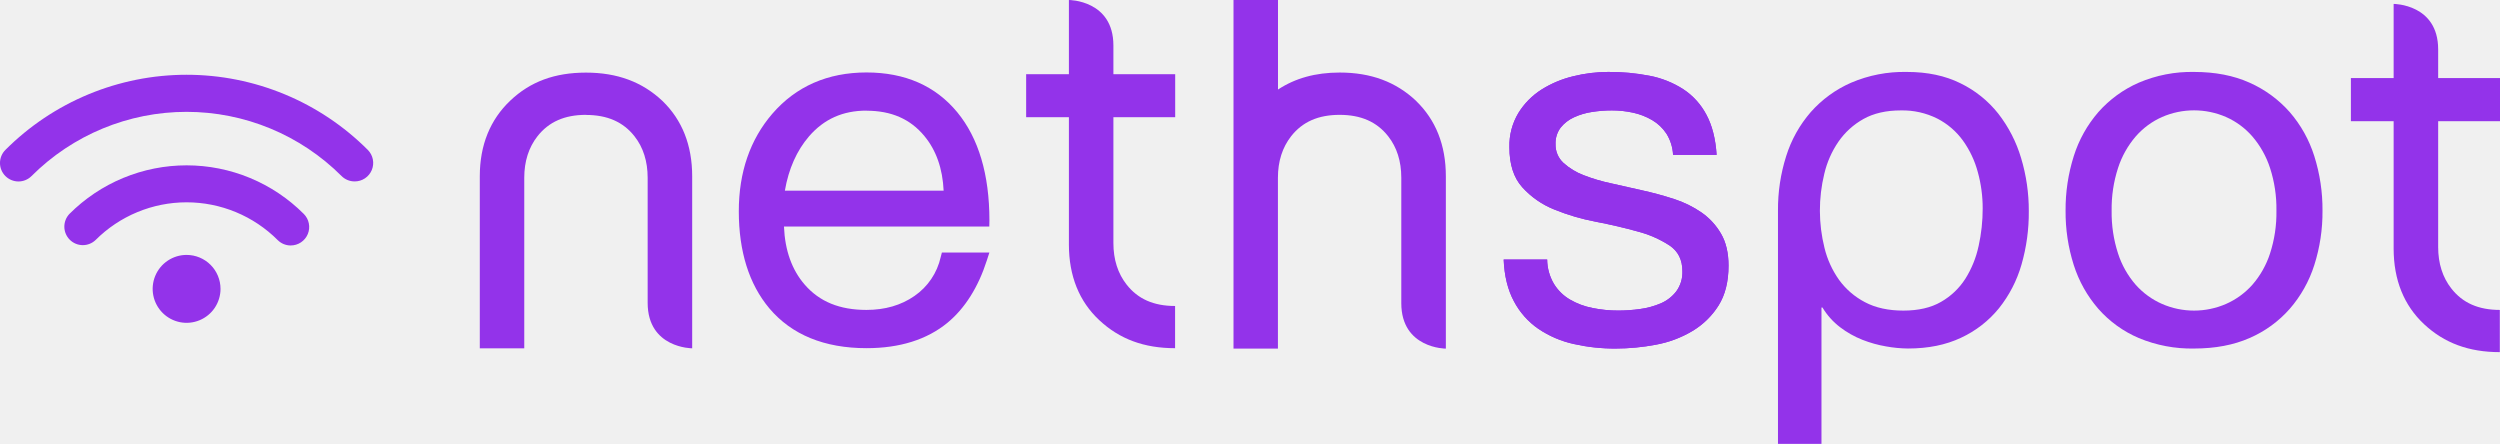
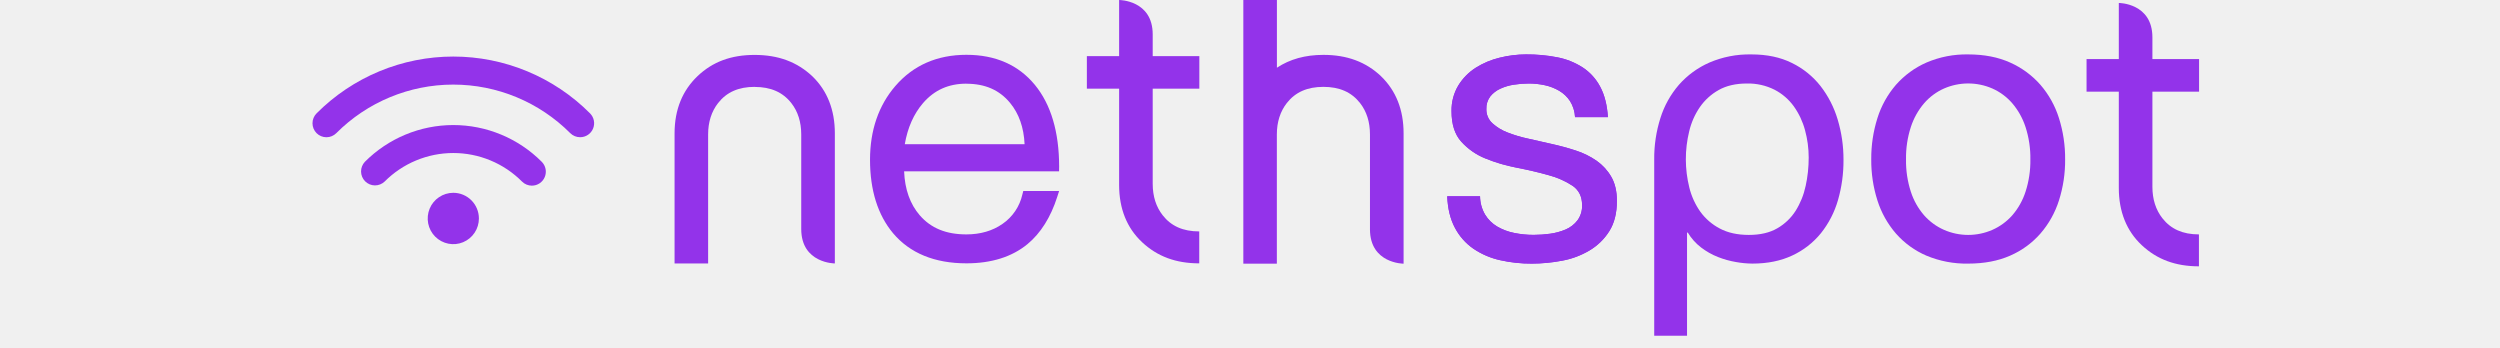
- <svg xmlns="http://www.w3.org/2000/svg" width="338" height="60" viewBox="0 0 338 60" fill="none">
-   <g clip-path="url(#clip0_1015_648)">
-     <path d="M117.141 14.968C120.505 14.968 123.067 16.088 124.969 18.383C126.572 20.308 127.443 22.796 127.578 25.774H106.115C106.623 22.83 107.714 20.369 109.384 18.429C111.411 16.094 113.952 14.956 117.157 14.956M133.77 29.813C133.77 23.592 132.302 18.668 129.418 15.17C126.477 11.605 122.355 9.796 117.157 9.796C111.903 9.796 107.622 11.675 104.427 15.369C101.415 18.858 99.886 23.295 99.886 28.556C99.886 34.003 101.271 38.416 104.011 41.684C107.029 45.259 111.46 47.073 117.16 47.073C121.649 47.073 125.33 45.917 128.107 43.631C130.467 41.675 132.259 38.832 133.427 35.19L133.764 34.147H127.342L127.183 34.759C126.705 36.901 125.433 38.782 123.624 40.023C121.823 41.274 119.649 41.901 117.141 41.901C113.53 41.901 110.796 40.791 108.8 38.486C107.063 36.488 106.121 33.847 105.993 30.624H133.754L133.77 29.813Z" fill="#9333EA" />
-     <path d="M150.976 15.846H158.886V10.032H150.532V6.148C150.532 0 144.515 0 144.515 0V10.032H138.735V15.846H144.515V33.063C144.515 37.308 145.903 40.751 148.633 43.297C151.364 45.843 154.676 47.076 158.871 47.076V41.369C155.978 41.369 153.841 40.423 152.318 38.477C151.135 36.974 150.532 35.089 150.532 32.864V15.846H150.976Z" fill="#9333EA" />
-     <path d="M79.222 15.54C82.114 15.54 84.261 16.486 85.79 18.432C86.967 19.932 87.563 21.817 87.563 24.038V40.941C87.563 47.092 93.584 47.092 93.584 47.092V23.834C93.584 19.644 92.229 16.226 89.569 13.652C86.832 11.072 83.454 9.817 79.222 9.817C74.99 9.817 71.69 11.041 68.99 13.603C66.29 16.164 64.868 19.586 64.868 23.834V47.092H70.88V24.026C70.88 21.802 71.491 19.919 72.669 18.417C74.198 16.474 76.338 15.528 79.222 15.528" fill="#9333EA" />
-     <path d="M191.461 13.643C188.728 11.063 185.346 9.808 181.126 9.808C177.857 9.808 175.114 10.573 172.784 12.107V0H166.77V47.128H172.775V24.026C172.775 21.802 173.387 19.919 174.561 18.417C176.09 16.474 178.23 15.528 181.117 15.528C184.003 15.528 186.153 16.474 187.679 18.42C188.859 19.919 189.455 21.805 189.455 24.026V40.986C189.455 47.135 195.479 47.135 195.479 47.135V23.824C195.479 19.635 194.122 16.216 191.452 13.643" fill="#9333EA" />
-     <path d="M210.08 38.358C210.618 39.241 211.366 39.977 212.257 40.5C213.205 41.05 214.239 41.435 215.315 41.641C216.465 41.875 217.636 41.991 218.81 41.987C219.782 41.984 220.753 41.916 221.715 41.782C222.68 41.655 223.623 41.399 224.519 41.02C225.35 40.667 226.077 40.107 226.629 39.392C227.206 38.6 227.498 37.636 227.458 36.656C227.458 35.132 226.882 33.978 225.73 33.195C224.397 32.332 222.932 31.69 221.394 31.294C219.667 30.811 217.788 30.372 215.755 29.979C213.825 29.616 211.936 29.059 210.117 28.317C208.467 27.656 206.99 26.626 205.799 25.305C204.643 24.014 204.067 22.214 204.069 19.904C204.026 18.273 204.451 16.663 205.292 15.265C206.078 13.992 207.143 12.915 208.405 12.113C209.725 11.284 211.17 10.677 212.685 10.313C214.234 9.927 215.823 9.73 217.419 9.726C219.3 9.711 221.177 9.884 223.024 10.243C224.635 10.551 226.173 11.162 227.556 12.045C228.882 12.912 229.966 14.104 230.705 15.507C231.488 16.961 231.949 18.773 232.087 20.942H226.198C226.149 19.922 225.839 18.933 225.299 18.068C224.802 17.315 224.139 16.687 223.36 16.232C222.56 15.764 221.689 15.427 220.782 15.234C219.839 15.028 218.877 14.926 217.911 14.928C217.019 14.928 216.129 14.998 215.248 15.136C214.402 15.26 213.578 15.504 212.802 15.861C212.102 16.177 211.487 16.652 211.004 17.248C210.519 17.895 210.274 18.689 210.31 19.497C210.297 19.971 210.386 20.442 210.572 20.878C210.757 21.314 211.033 21.705 211.383 22.025C212.181 22.746 213.109 23.31 214.116 23.687C215.33 24.158 216.579 24.528 217.853 24.794C219.237 25.098 220.621 25.411 222.006 25.731C223.479 26.055 224.921 26.447 226.329 26.906C227.659 27.33 228.918 27.948 230.066 28.742C231.142 29.496 232.039 30.477 232.696 31.616C233.362 32.771 233.697 34.199 233.699 35.9C233.699 38.071 233.249 39.871 232.35 41.302C231.457 42.723 230.238 43.91 228.794 44.766C227.278 45.666 225.614 46.288 223.88 46.602C222.09 46.945 220.272 47.12 218.449 47.122C216.541 47.135 214.637 46.929 212.774 46.51C211.07 46.135 209.45 45.442 208.001 44.469C206.607 43.511 205.467 42.228 204.68 40.729C203.848 39.181 203.387 37.3 203.295 35.086H209.178C209.188 36.237 209.499 37.365 210.08 38.358Z" fill="#9333EA" />
-     <path d="M330.086 16.388H338V10.555H329.64V6.681C329.64 0.529 323.619 0.529 323.619 0.529V10.555H317.84V16.388H323.619V33.596C323.619 37.843 325.01 41.286 327.738 43.833C330.465 46.379 333.783 47.609 337.975 47.609V41.901C335.086 41.901 332.948 40.956 331.426 39.01C330.242 37.507 329.64 35.619 329.64 33.397V16.388H330.086Z" fill="#9333EA" />
-     <path d="M210.08 38.358C210.617 39.242 211.367 39.979 212.26 40.5C213.208 41.05 214.242 41.436 215.318 41.641C216.468 41.875 217.64 41.991 218.813 41.987C219.785 41.984 220.756 41.916 221.718 41.782C222.683 41.655 223.626 41.399 224.522 41.02C225.353 40.667 226.08 40.107 226.632 39.392C227.209 38.6 227.501 37.636 227.461 36.656C227.461 35.132 226.885 33.978 225.733 33.195C224.399 32.331 222.933 31.689 221.394 31.294C219.667 30.811 217.788 30.372 215.755 29.979C213.825 29.616 211.936 29.059 210.117 28.317C208.467 27.656 206.99 26.626 205.799 25.305C204.643 24.014 204.067 22.214 204.069 19.904C204.026 18.273 204.451 16.663 205.292 15.265C206.078 13.992 207.143 12.915 208.405 12.113C209.725 11.284 211.17 10.677 212.685 10.313C214.234 9.927 215.823 9.73 217.419 9.726C219.3 9.711 221.177 9.884 223.024 10.243C224.635 10.551 226.172 11.163 227.556 12.045C228.882 12.912 229.966 14.104 230.705 15.507C231.488 16.961 231.949 18.773 232.087 20.942H226.198C226.149 19.922 225.839 18.933 225.299 18.068C224.802 17.315 224.139 16.687 223.36 16.232C222.56 15.764 221.689 15.427 220.782 15.234C219.839 15.029 218.877 14.926 217.911 14.928C217.019 14.928 216.129 14.998 215.248 15.136C214.402 15.26 213.578 15.504 212.802 15.861C212.102 16.177 211.487 16.652 211.004 17.248C210.52 17.895 210.276 18.69 210.313 19.497C210.3 19.971 210.389 20.441 210.573 20.877C210.758 21.313 211.034 21.705 211.383 22.025C212.181 22.746 213.109 23.31 214.116 23.687C215.33 24.158 216.579 24.528 217.853 24.794C219.237 25.098 220.621 25.411 222.006 25.731C223.479 26.055 224.921 26.447 226.329 26.906C227.659 27.33 228.918 27.949 230.066 28.742C231.142 29.496 232.039 30.477 232.696 31.616C233.362 32.771 233.697 34.199 233.699 35.9C233.699 38.071 233.249 39.871 232.35 41.302C231.457 42.723 230.238 43.91 228.794 44.766C227.278 45.666 225.614 46.288 223.88 46.602C222.09 46.945 220.272 47.12 218.449 47.122C216.541 47.135 214.636 46.929 212.774 46.51C211.069 46.136 209.45 45.443 208.001 44.469C206.607 43.511 205.467 42.228 204.68 40.729C203.848 39.185 203.387 37.304 203.295 35.086H209.178C209.188 36.237 209.499 37.365 210.08 38.358Z" fill="#9333EA" />
-     <path d="M286.36 34.272C286.861 35.828 287.672 37.266 288.745 38.498C289.733 39.61 290.949 40.495 292.31 41.093C293.674 41.687 295.146 41.993 296.634 41.993C298.122 41.993 299.593 41.687 300.958 41.093C302.319 40.495 303.535 39.61 304.523 38.498C305.595 37.265 306.406 35.827 306.908 34.272C307.514 32.406 307.806 30.453 307.773 28.491C307.806 26.529 307.513 24.574 306.908 22.707C306.4 21.145 305.59 19.699 304.523 18.451C303.542 17.322 302.325 16.423 300.958 15.819C299.593 15.225 298.122 14.919 296.634 14.919C295.146 14.919 293.674 15.225 292.31 15.819C290.943 16.423 289.726 17.322 288.745 18.451C287.677 19.698 286.866 21.145 286.36 22.707C285.754 24.574 285.462 26.529 285.494 28.491C285.462 30.453 285.754 32.406 286.36 34.272ZM280.372 21.113C281.06 18.921 282.192 16.893 283.696 15.158C285.207 13.449 287.071 12.091 289.161 11.179C291.521 10.171 294.068 9.676 296.634 9.726C299.488 9.726 301.99 10.21 304.141 11.179C306.217 12.099 308.07 13.456 309.574 15.158C311.077 16.894 312.207 18.921 312.895 21.113C313.648 23.498 314.022 25.987 314.002 28.488C314.024 30.98 313.65 33.459 312.895 35.833C312.203 38.013 311.073 40.028 309.574 41.755C308.076 43.456 306.221 44.804 304.141 45.702C301.998 46.647 299.496 47.12 296.634 47.122C294.072 47.171 291.527 46.687 289.161 45.702C287.067 44.811 285.2 43.462 283.696 41.755C282.196 40.029 281.065 38.013 280.372 35.833C279.617 33.459 279.244 30.98 279.266 28.488C279.246 25.987 279.62 23.498 280.372 21.113Z" fill="#9333EA" />
-     <path d="M267.505 33.268C267.172 34.84 266.564 36.34 265.707 37.7C264.88 38.99 263.752 40.06 262.42 40.818C261.061 41.602 259.365 41.993 257.335 41.993C255.305 41.993 253.572 41.613 252.137 40.852C250.755 40.132 249.558 39.101 248.642 37.84C247.716 36.535 247.047 35.066 246.669 33.51C245.851 30.224 245.842 26.787 246.645 23.497C247.006 21.949 247.651 20.482 248.547 19.17C249.426 17.896 250.587 16.841 251.938 16.088C253.32 15.315 255.003 14.928 256.987 14.928C258.701 14.888 260.4 15.268 261.934 16.036C263.306 16.742 264.492 17.762 265.395 19.014C266.314 20.3 266.994 21.742 267.401 23.27C267.84 24.866 268.061 26.512 268.059 28.167C268.063 29.89 267.877 31.608 267.505 33.29M273.248 21.355C272.603 19.184 271.559 17.153 270.169 15.366C268.793 13.628 267.043 12.223 265.05 11.256C262.995 10.236 260.585 9.726 257.818 9.726H257.748C255.183 9.676 252.637 10.171 250.278 11.179C248.188 12.091 246.322 13.449 244.81 15.158C243.305 16.893 242.175 18.92 241.49 21.113C240.735 23.498 240.362 25.987 240.383 28.488V60.009H246.263V41.58H246.4C247.02 42.612 247.831 43.517 248.789 44.246C249.709 44.947 250.721 45.517 251.797 45.941C252.841 46.352 253.924 46.654 255.03 46.841C255.999 47.016 256.982 47.11 257.968 47.119C260.69 47.119 263.077 46.635 265.129 45.666C267.117 44.747 268.869 43.386 270.251 41.687C271.652 39.936 272.692 37.923 273.309 35.766C273.983 33.423 274.315 30.996 274.294 28.559C274.305 26.119 273.953 23.691 273.248 21.355Z" fill="#9333EA" />
-     <path d="M39.305 33.189C38.977 33.189 38.653 33.124 38.35 32.999C38.047 32.873 37.772 32.689 37.541 32.457C35.924 30.839 34.004 29.555 31.892 28.68C29.779 27.804 27.515 27.353 25.228 27.353C22.942 27.353 20.677 27.804 18.565 28.68C16.452 29.555 14.533 30.839 12.916 32.457C12.444 32.906 11.815 33.151 11.164 33.143C10.513 33.134 9.891 32.871 9.431 32.411C8.971 31.95 8.708 31.328 8.699 30.676C8.691 30.025 8.936 29.396 9.384 28.923C11.465 26.84 13.935 25.188 16.654 24.061C19.372 22.934 22.286 22.354 25.228 22.354C28.171 22.354 31.085 22.934 33.803 24.061C36.522 25.188 38.992 26.84 41.072 28.923C41.422 29.272 41.659 29.717 41.755 30.202C41.852 30.687 41.802 31.189 41.613 31.646C41.423 32.102 41.103 32.492 40.692 32.766C40.282 33.04 39.799 33.186 39.305 33.186" fill="#9333EA" />
-     <path d="M47.958 24.528C47.629 24.531 47.303 24.468 46.998 24.343C46.693 24.219 46.415 24.035 46.182 23.803C40.62 18.244 33.082 15.122 25.222 15.122C17.362 15.122 9.824 18.244 4.262 23.803C3.794 24.272 3.158 24.535 2.495 24.535C1.833 24.534 1.197 24.27 0.729 23.801C0.261 23.332 -0.002 22.696 -0.002 22.033C-0.002 21.37 0.262 20.734 0.731 20.265C3.947 17.045 7.767 14.491 11.97 12.748C16.173 11.005 20.678 10.108 25.228 10.108C29.778 10.108 34.283 11.005 38.486 12.748C42.69 14.491 46.509 17.045 49.726 20.265C50.075 20.615 50.312 21.06 50.409 21.545C50.505 22.029 50.455 22.532 50.266 22.988C50.077 23.445 49.757 23.834 49.346 24.109C48.935 24.383 48.452 24.529 47.958 24.528Z" fill="#9333EA" />
-     <path d="M29.814 39.055C29.814 39.963 29.544 40.851 29.041 41.606C28.537 42.361 27.82 42.949 26.982 43.296C26.144 43.644 25.222 43.735 24.332 43.558C23.442 43.38 22.625 42.943 21.984 42.301C21.342 41.659 20.905 40.841 20.728 39.951C20.551 39.06 20.642 38.138 20.989 37.299C21.336 36.46 21.924 35.743 22.679 35.239C23.433 34.734 24.32 34.465 25.227 34.465C26.443 34.465 27.61 34.949 28.47 35.809C29.33 36.67 29.814 37.838 29.814 39.055Z" fill="#9333EA" />
+ <svg xmlns="http://www.w3.org/2000/svg" width="216" height="30" viewBox="0 0 216 30" fill="none">
+   <g clip-path="url(#clip0_1020_1144)">
+     <path d="M83.491 7.234C85.113 7.234 86.349 7.776 87.266 8.885C88.039 9.816 88.459 11.018 88.524 12.457H78.174C78.418 11.034 78.945 9.845 79.75 8.907C80.728 7.779 81.953 7.229 83.499 7.229M91.51 14.41C91.51 11.403 90.802 9.023 89.412 7.332C87.993 5.609 86.005 4.735 83.499 4.735C80.965 4.735 78.901 5.643 77.36 7.428C75.907 9.114 75.17 11.259 75.17 13.802C75.17 16.435 75.838 18.568 77.159 20.147C78.615 21.875 80.751 22.752 83.5 22.752C85.665 22.752 87.44 22.193 88.779 21.088C89.918 20.143 90.782 18.769 91.345 17.009L91.507 16.504H88.41L88.334 16.8C88.103 17.835 87.49 18.744 86.617 19.344C85.749 19.949 84.7 20.252 83.491 20.252C81.75 20.252 80.431 19.715 79.468 18.602C78.631 17.636 78.177 16.359 78.115 14.802H91.503L91.51 14.41Z" fill="#9333EA" />
+     <path d="M99.808 7.659H103.623V4.849H99.594V2.972C99.594 0 96.692 0 96.692 0V4.849H93.905V7.659H96.692V15.981C96.692 18.032 97.361 19.696 98.678 20.927C99.995 22.157 101.592 22.754 103.615 22.754V19.995C102.22 19.995 101.189 19.538 100.455 18.597C99.884 17.871 99.594 16.96 99.594 15.884V7.659H99.808Z" fill="#9333EA" />
+     <path d="M65.205 7.511C66.6 7.511 67.635 7.968 68.372 8.909C68.94 9.634 69.227 10.545 69.227 11.619V19.788C69.227 22.761 72.131 22.761 72.131 22.761V11.52C72.131 9.495 71.478 7.842 70.195 6.598C68.875 5.352 67.245 4.745 65.205 4.745C63.164 4.745 61.573 5.337 60.27 6.575C58.968 7.813 58.283 9.467 58.283 11.52V22.761H61.182V11.613C61.182 10.537 61.477 9.628 62.044 8.902C62.782 7.962 63.814 7.505 65.205 7.505" fill="#9333EA" />
+     <path d="M119.332 6.594C118.014 5.347 116.383 4.741 114.348 4.741C112.771 4.741 111.449 5.11 110.325 5.851V0H107.424V22.779H110.32V11.613C110.32 10.537 110.615 9.628 111.182 8.901C111.919 7.962 112.951 7.505 114.343 7.505C115.735 7.505 116.772 7.962 117.508 8.903C118.077 9.628 118.365 10.539 118.365 11.613V19.81C118.365 22.782 121.27 22.782 121.27 22.782V11.515C121.27 9.49 120.615 7.838 119.327 6.594" fill="#9333EA" />
+     <path d="M128.311 18.54C128.57 18.966 128.931 19.322 129.361 19.575C129.818 19.841 130.316 20.027 130.835 20.127C131.39 20.24 131.955 20.296 132.521 20.294C132.989 20.292 133.457 20.259 133.922 20.195C134.387 20.133 134.842 20.009 135.274 19.826C135.675 19.656 136.025 19.385 136.291 19.04C136.57 18.657 136.711 18.191 136.691 17.717C136.691 16.98 136.413 16.423 135.858 16.044C135.215 15.627 134.509 15.317 133.767 15.126C132.934 14.892 132.028 14.68 131.048 14.49C130.117 14.315 129.206 14.045 128.328 13.687C127.533 13.367 126.821 12.869 126.246 12.231C125.689 11.607 125.411 10.737 125.412 9.62C125.391 8.832 125.596 8.054 126.002 7.378C126.381 6.763 126.894 6.242 127.503 5.854C128.139 5.454 128.837 5.16 129.567 4.985C130.314 4.798 131.08 4.703 131.85 4.701C132.757 4.694 133.662 4.777 134.553 4.951C135.33 5.1 136.071 5.395 136.738 5.822C137.378 6.241 137.901 6.817 138.257 7.495C138.635 8.198 138.857 9.074 138.924 10.122H136.083C136.06 9.629 135.911 9.151 135.65 8.733C135.41 8.369 135.09 8.065 134.715 7.845C134.329 7.619 133.909 7.456 133.472 7.363C133.017 7.264 132.553 7.214 132.087 7.215C131.657 7.215 131.228 7.249 130.803 7.316C130.395 7.375 129.998 7.494 129.623 7.666C129.286 7.819 128.989 8.048 128.756 8.336C128.523 8.649 128.404 9.033 128.421 9.424C128.415 9.653 128.458 9.88 128.548 10.091C128.637 10.302 128.77 10.491 128.939 10.645C129.324 10.994 129.771 11.267 130.257 11.449C130.842 11.676 131.445 11.855 132.059 11.984C132.727 12.131 133.394 12.282 134.062 12.437C134.773 12.593 135.468 12.783 136.147 13.005C136.788 13.209 137.395 13.508 137.949 13.892C138.468 14.257 138.901 14.731 139.217 15.281C139.539 15.839 139.7 16.529 139.701 17.352C139.701 18.401 139.484 19.271 139.05 19.962C138.62 20.649 138.032 21.223 137.335 21.637C136.604 22.072 135.802 22.372 134.966 22.524C134.103 22.69 133.226 22.774 132.347 22.776C131.426 22.782 130.508 22.683 129.61 22.48C128.788 22.298 128.007 21.964 127.308 21.493C126.636 21.03 126.086 20.41 125.707 19.686C125.305 18.937 125.083 18.028 125.039 16.958H127.876C127.881 17.515 128.031 18.06 128.311 18.54Z" fill="#9333EA" />
+     <path d="M186.184 7.921H190V5.102H185.968V3.229C185.968 0.256 183.065 0.256 183.065 0.256V5.102H180.278V7.921H183.065V16.238C183.065 18.291 183.736 19.955 185.051 21.186C186.367 22.416 187.966 23.011 189.988 23.011V20.252C188.595 20.252 187.564 19.795 186.83 18.855C186.259 18.128 185.968 17.216 185.968 16.142V7.921H186.184Z" fill="#9333EA" />
+     <path d="M128.311 18.54C128.57 18.967 128.931 19.323 129.362 19.575C129.819 19.841 130.318 20.028 130.837 20.127C131.392 20.24 131.956 20.296 132.522 20.294C132.991 20.292 133.459 20.259 133.923 20.195C134.388 20.133 134.843 20.009 135.275 19.826C135.676 19.656 136.027 19.385 136.293 19.04C136.571 18.657 136.712 18.191 136.692 17.717C136.692 16.98 136.415 16.423 135.859 16.044C135.216 15.627 134.509 15.317 133.767 15.126C132.934 14.892 132.028 14.68 131.048 14.49C130.117 14.315 129.206 14.045 128.328 13.687C127.533 13.367 126.821 12.869 126.246 12.231C125.689 11.607 125.411 10.737 125.412 9.62C125.391 8.832 125.596 8.054 126.002 7.378C126.381 6.763 126.894 6.242 127.503 5.854C128.139 5.454 128.837 5.16 129.567 4.985C130.314 4.798 131.08 4.703 131.85 4.701C132.757 4.694 133.662 4.777 134.553 4.951C135.33 5.1 136.071 5.396 136.738 5.822C137.378 6.241 137.901 6.817 138.257 7.495C138.635 8.198 138.857 9.074 138.924 10.122H136.083C136.06 9.629 135.911 9.151 135.65 8.733C135.41 8.369 135.09 8.065 134.715 7.845C134.329 7.619 133.909 7.456 133.472 7.363C133.017 7.264 132.553 7.214 132.087 7.215C131.657 7.215 131.228 7.249 130.803 7.316C130.395 7.375 129.998 7.494 129.623 7.666C129.286 7.819 128.989 8.048 128.756 8.336C128.523 8.649 128.405 9.033 128.423 9.424C128.417 9.652 128.46 9.88 128.549 10.091C128.638 10.302 128.771 10.491 128.939 10.645C129.324 10.994 129.771 11.267 130.257 11.449C130.842 11.676 131.445 11.855 132.059 11.984C132.727 12.131 133.394 12.282 134.062 12.437C134.773 12.593 135.468 12.783 136.147 13.005C136.788 13.21 137.395 13.509 137.949 13.892C138.468 14.257 138.901 14.731 139.217 15.281C139.539 15.839 139.7 16.529 139.701 17.352C139.701 18.401 139.484 19.271 139.05 19.962C138.62 20.649 138.032 21.223 137.335 21.637C136.605 22.072 135.802 22.373 134.966 22.524C134.103 22.69 133.226 22.774 132.347 22.776C131.426 22.782 130.508 22.683 129.61 22.48C128.788 22.299 128.007 21.964 127.308 21.493C126.636 21.03 126.086 20.41 125.707 19.686C125.305 18.939 125.083 18.03 125.039 16.958H127.876C127.881 17.515 128.031 18.06 128.311 18.54Z" fill="#9333EA" />
+     <path d="M165.097 16.565C165.338 17.317 165.73 18.012 166.247 18.608C166.724 19.145 167.31 19.573 167.966 19.862C168.624 20.149 169.334 20.297 170.052 20.297C170.769 20.297 171.479 20.149 172.137 19.862C172.793 19.573 173.379 19.145 173.856 18.608C174.373 18.012 174.764 17.317 175.006 16.565C175.298 15.663 175.439 14.719 175.424 13.771C175.439 12.822 175.298 11.878 175.006 10.975C174.761 10.22 174.371 9.521 173.856 8.918C173.383 8.372 172.796 7.938 172.137 7.646C171.479 7.359 170.769 7.211 170.052 7.211C169.334 7.211 168.624 7.359 167.966 7.646C167.307 7.938 166.72 8.372 166.247 8.918C165.732 9.521 165.341 10.22 165.097 10.975C164.805 11.878 164.664 12.822 164.68 13.771C164.664 14.719 164.805 15.663 165.097 16.565ZM162.21 10.205C162.541 9.145 163.087 8.165 163.812 7.326C164.541 6.5 165.44 5.844 166.448 5.403C167.586 4.916 168.814 4.677 170.052 4.701C171.428 4.701 172.635 4.935 173.672 5.403C174.673 5.848 175.567 6.504 176.292 7.326C177.017 8.166 177.562 9.145 177.894 10.205C178.257 11.357 178.437 12.56 178.427 13.769C178.438 14.973 178.258 16.172 177.894 17.319C177.56 18.373 177.015 19.347 176.292 20.181C175.57 21.004 174.675 21.655 173.672 22.09C172.639 22.546 171.432 22.775 170.052 22.776C168.816 22.799 167.589 22.566 166.448 22.09C165.438 21.659 164.538 21.007 163.812 20.181C163.089 19.347 162.543 18.373 162.21 17.319C161.845 16.172 161.665 14.973 161.676 13.769C161.666 12.56 161.846 11.357 162.21 10.205Z" fill="#9333EA" />
+     <path d="M156.004 16.08C155.843 16.84 155.55 17.565 155.137 18.222C154.738 18.845 154.194 19.362 153.552 19.729C152.896 20.108 152.079 20.297 151.1 20.297C150.12 20.297 149.285 20.113 148.593 19.745C147.926 19.397 147.349 18.899 146.907 18.29C146.461 17.659 146.138 16.948 145.956 16.197C145.561 14.608 145.557 12.947 145.944 11.357C146.118 10.609 146.429 9.9 146.861 9.265C147.286 8.65 147.845 8.14 148.497 7.776C149.163 7.402 149.975 7.215 150.931 7.215C151.758 7.196 152.577 7.38 153.317 7.751C153.979 8.092 154.551 8.585 154.987 9.19C155.43 9.812 155.757 10.509 155.954 11.247C156.165 12.018 156.272 12.814 156.271 13.614C156.273 14.447 156.183 15.277 156.004 16.09M158.773 10.322C158.462 9.272 157.959 8.291 157.288 7.427C156.625 6.587 155.781 5.908 154.82 5.44C153.829 4.947 152.667 4.701 151.333 4.701H151.299C150.062 4.677 148.834 4.916 147.696 5.403C146.688 5.844 145.788 6.5 145.059 7.326C144.334 8.165 143.789 9.145 143.458 10.205C143.094 11.357 142.914 12.56 142.924 13.769V29.005H145.76V20.097H145.826C146.125 20.596 146.516 21.033 146.978 21.385C147.422 21.724 147.91 22 148.429 22.205C148.932 22.404 149.454 22.549 149.988 22.64C150.455 22.725 150.929 22.77 151.405 22.774C152.717 22.774 153.868 22.54 154.858 22.072C155.817 21.628 156.661 20.97 157.328 20.149C158.004 19.302 158.505 18.329 158.803 17.287C159.128 16.155 159.288 14.981 159.278 13.803C159.283 12.624 159.113 11.45 158.773 10.322Z" fill="#9333EA" />
+     <path d="M45.955 16.041C45.797 16.041 45.64 16.01 45.494 15.949C45.348 15.889 45.216 15.8 45.104 15.688C44.324 14.906 43.399 14.285 42.38 13.862C41.361 13.438 40.269 13.221 39.166 13.221C38.064 13.221 36.972 13.438 35.953 13.862C34.934 14.285 34.009 14.906 33.229 15.688C33.001 15.904 32.698 16.023 32.384 16.019C32.07 16.015 31.77 15.888 31.548 15.665C31.326 15.443 31.2 15.142 31.195 14.827C31.191 14.512 31.31 14.208 31.526 13.979C32.529 12.973 33.72 12.174 35.031 11.63C36.342 11.085 37.747 10.804 39.166 10.804C40.586 10.804 41.991 11.085 43.302 11.63C44.613 12.174 45.804 12.973 46.807 13.979C46.976 14.148 47.09 14.364 47.137 14.598C47.183 14.832 47.159 15.075 47.068 15.295C46.977 15.516 46.822 15.704 46.624 15.837C46.426 15.97 46.193 16.04 45.955 16.04" fill="#9333EA" />
+     <path d="M50.128 11.855C49.969 11.856 49.812 11.826 49.664 11.766C49.517 11.706 49.384 11.617 49.271 11.505C46.589 8.818 42.954 7.309 39.163 7.309C35.373 7.309 31.737 8.818 29.055 11.505C28.829 11.731 28.523 11.858 28.203 11.858C27.884 11.858 27.577 11.731 27.352 11.504C27.126 11.277 26.999 10.97 26.999 10.649C26.999 10.329 27.126 10.021 27.352 9.795C28.904 8.238 30.745 7.004 32.772 6.162C34.8 5.319 36.972 4.886 39.166 4.886C41.36 4.886 43.533 5.319 45.56 6.162C47.587 7.004 49.429 8.238 50.98 9.795C51.148 9.964 51.263 10.179 51.309 10.413C51.356 10.647 51.332 10.89 51.241 11.111C51.149 11.332 50.995 11.52 50.797 11.652C50.599 11.785 50.366 11.856 50.128 11.855Z" fill="#9333EA" />
+     <path d="M41.377 18.877C41.377 19.316 41.248 19.745 41.005 20.109C40.762 20.474 40.416 20.759 40.012 20.927C39.608 21.095 39.163 21.139 38.734 21.053C38.305 20.967 37.911 20.756 37.602 20.446C37.292 20.135 37.081 19.74 36.996 19.31C36.911 18.879 36.955 18.433 37.122 18.028C37.289 17.622 37.573 17.276 37.937 17.032C38.3 16.788 38.728 16.658 39.166 16.658C39.752 16.658 40.315 16.892 40.73 17.308C41.144 17.724 41.377 18.288 41.377 18.877Z" fill="#9333EA" />
  </g>
  <defs>
-     <clipPath id="clip0_1015_648">
-       <rect width="338" height="60" fill="white" />
+     <clipPath id="clip0_1020_1144">
+       <rect width="163" height="29" fill="white" transform="translate(27)" />
    </clipPath>
  </defs>
</svg>
